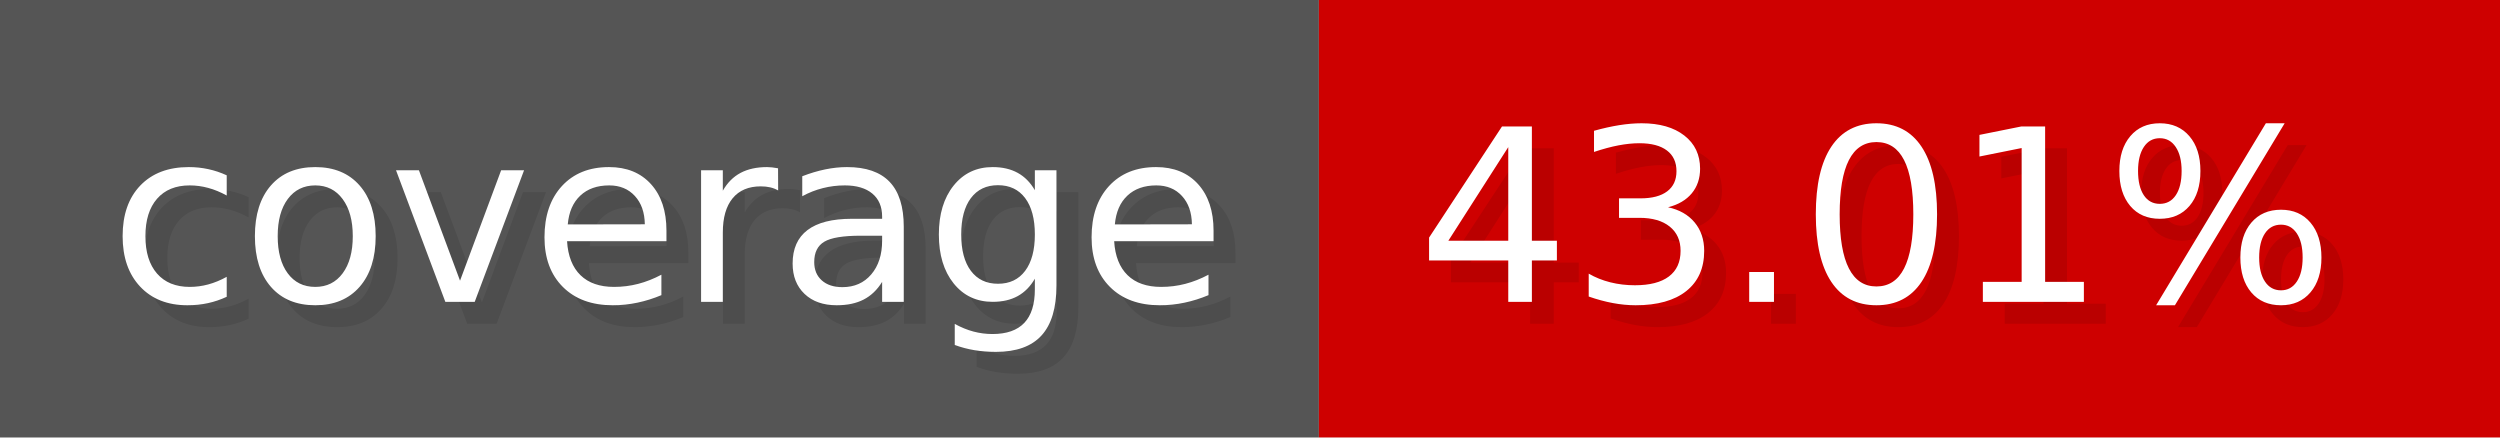
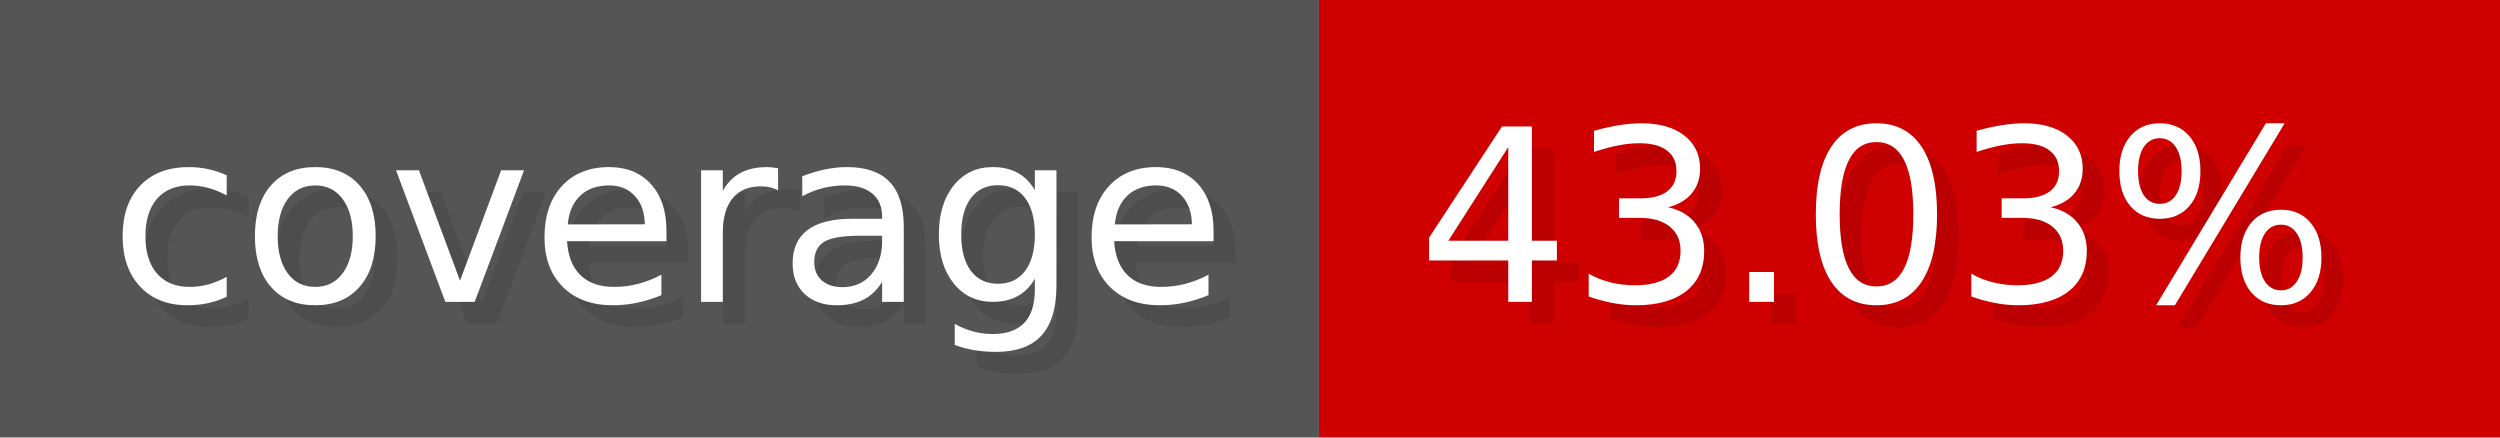
- <svg xmlns="http://www.w3.org/2000/svg" width="114.3" height="20" viewBox="0 0 1143 200" role="img" aria-label="coverage: 43.01%">
+ <svg xmlns="http://www.w3.org/2000/svg" width="114.3" height="20" viewBox="0 0 1143 200" role="img" aria-label="coverage: 43.03%">
  <g>
    <rect fill="#555" width="603" height="200" />
    <rect fill="#ce0000" x="603" width="540" height="200" />
  </g>
  <g aria-hidden="true" fill="#fff" text-anchor="start" font-family="Verdana,DejaVu Sans,sans-serif" font-size="110">
    <text x="60" y="148" textLength="503" fill="#000" opacity="0.1">coverage</text>
    <text x="50" y="138" textLength="503">coverage</text>
-     <text x="658" y="148" textLength="440" fill="#000" opacity="0.1">43.01%</text>
-     <text x="648" y="138" textLength="440">43.01%</text>
+     <text x="658" y="148" textLength="440" fill="#000" opacity="0.1">43.03%</text>
+     <text x="648" y="138" textLength="440">43.03%</text>
  </g>
</svg>
